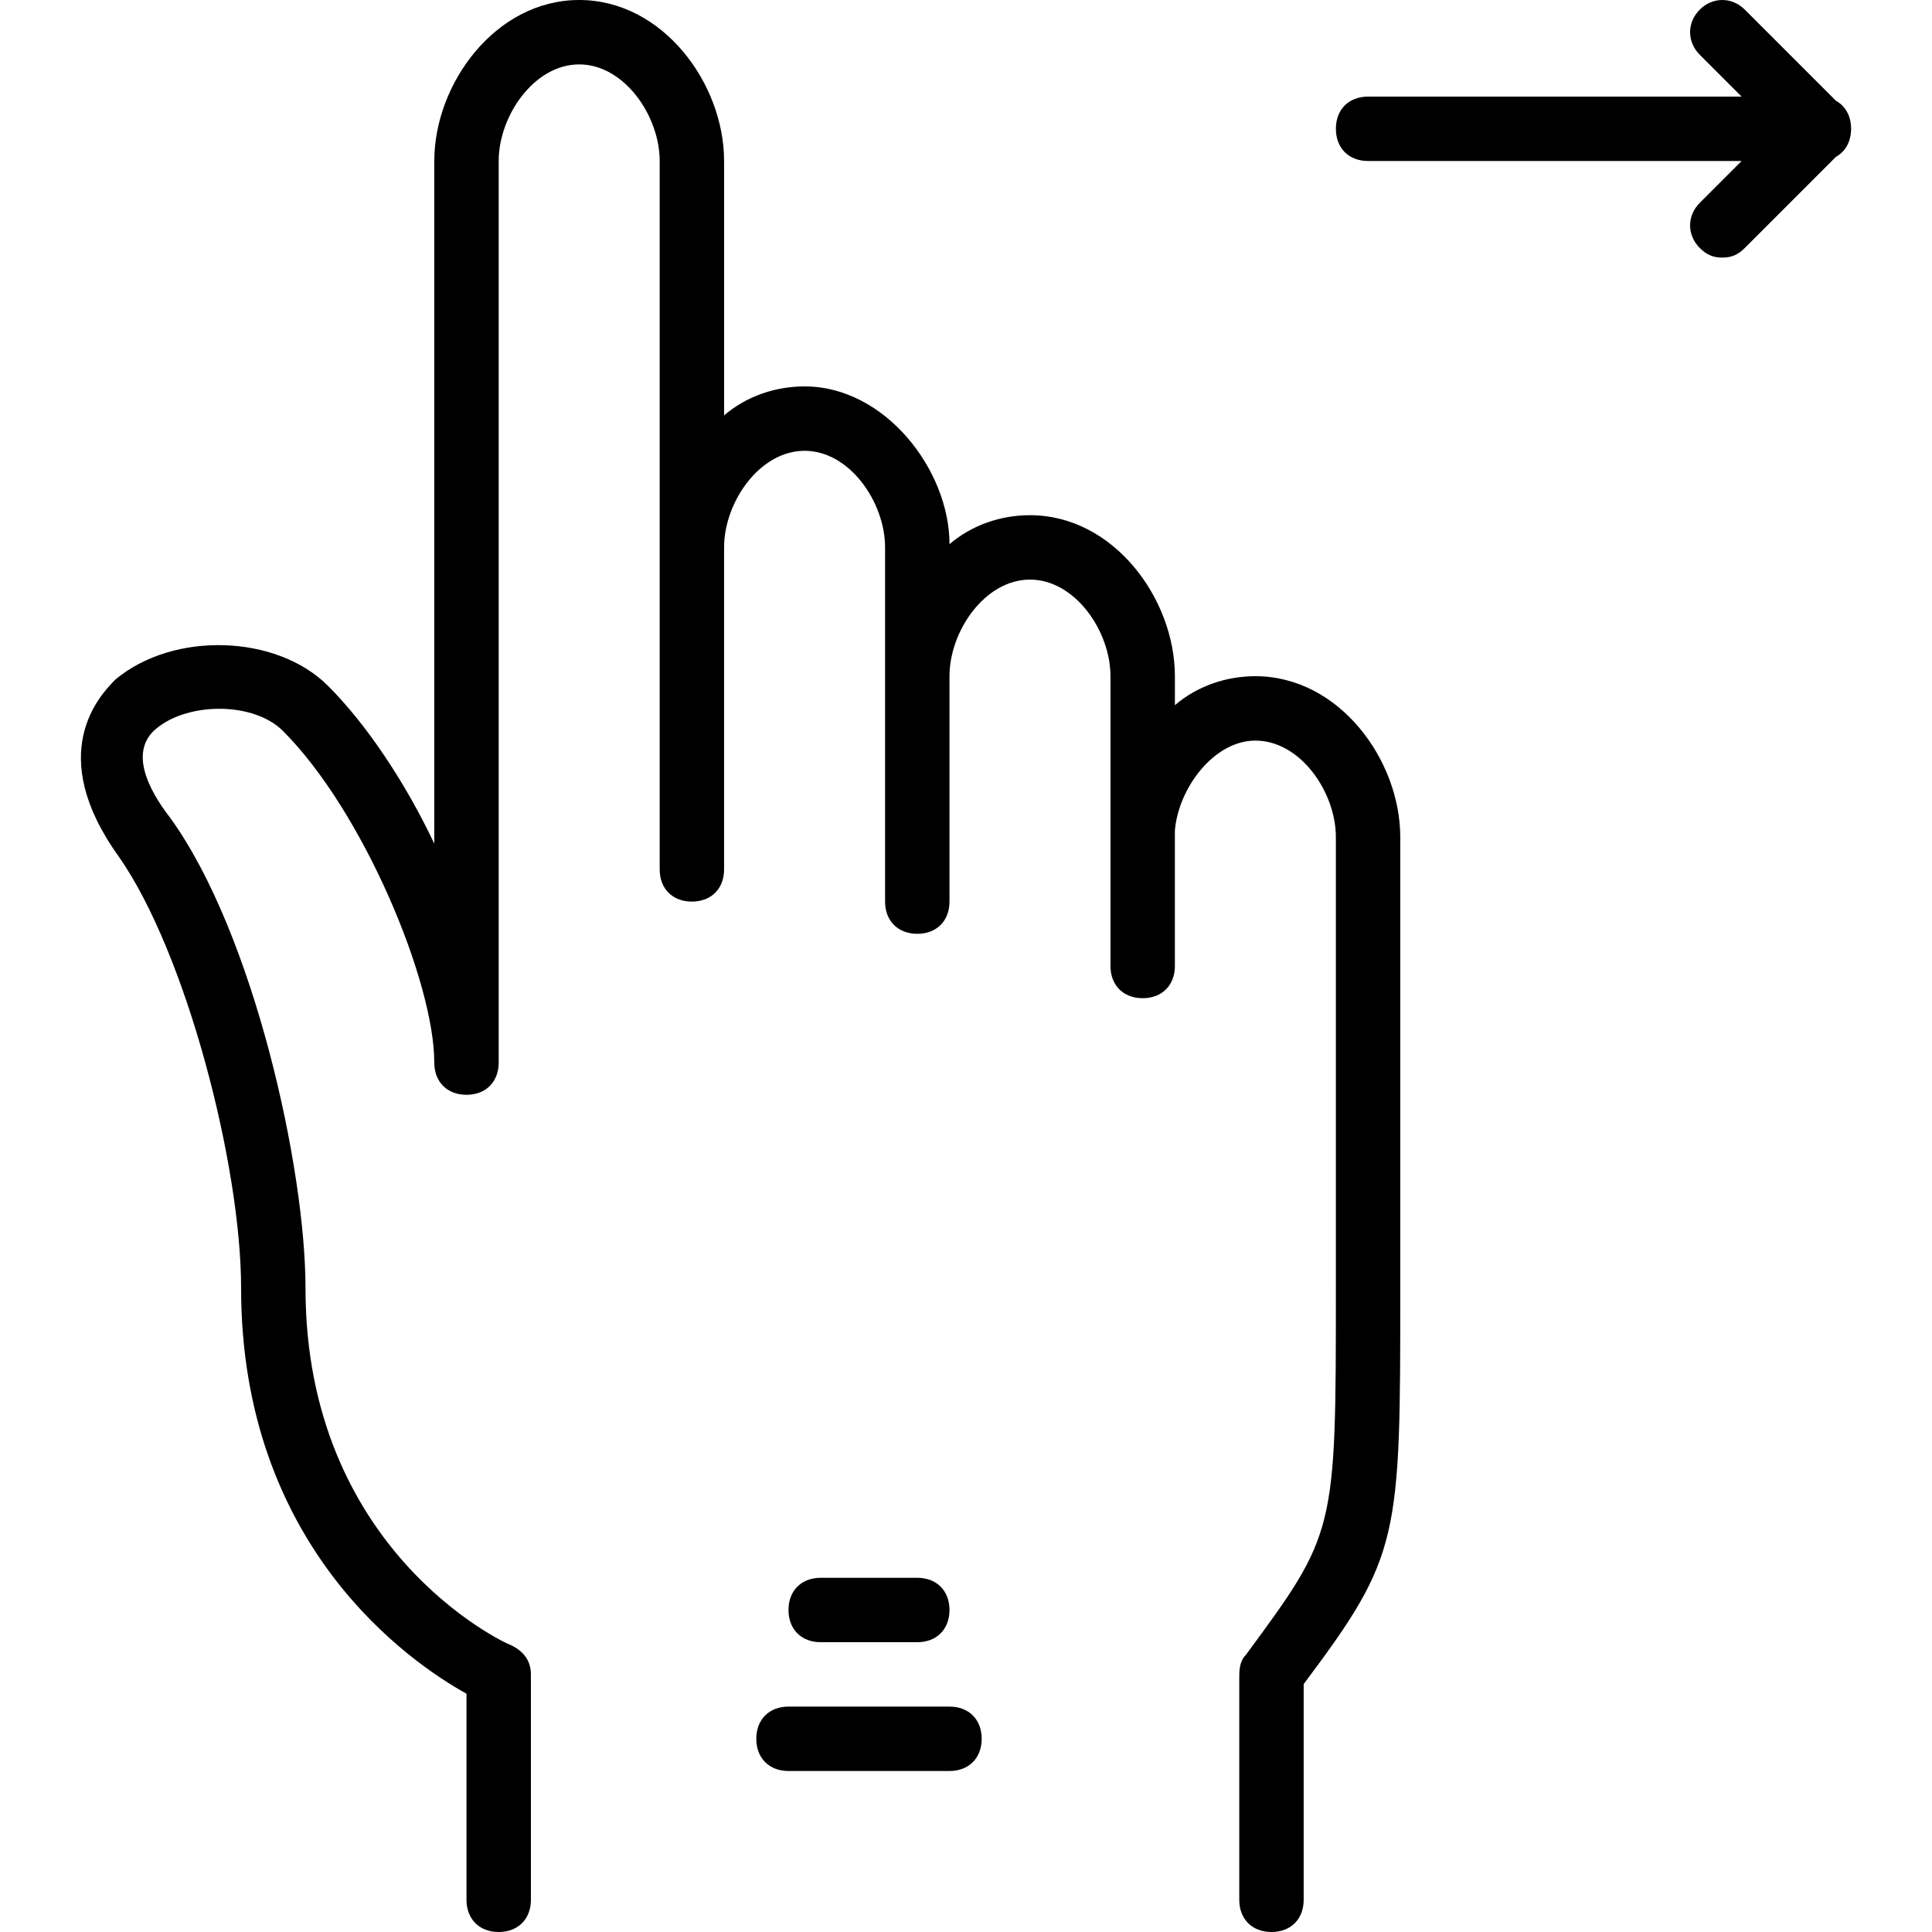
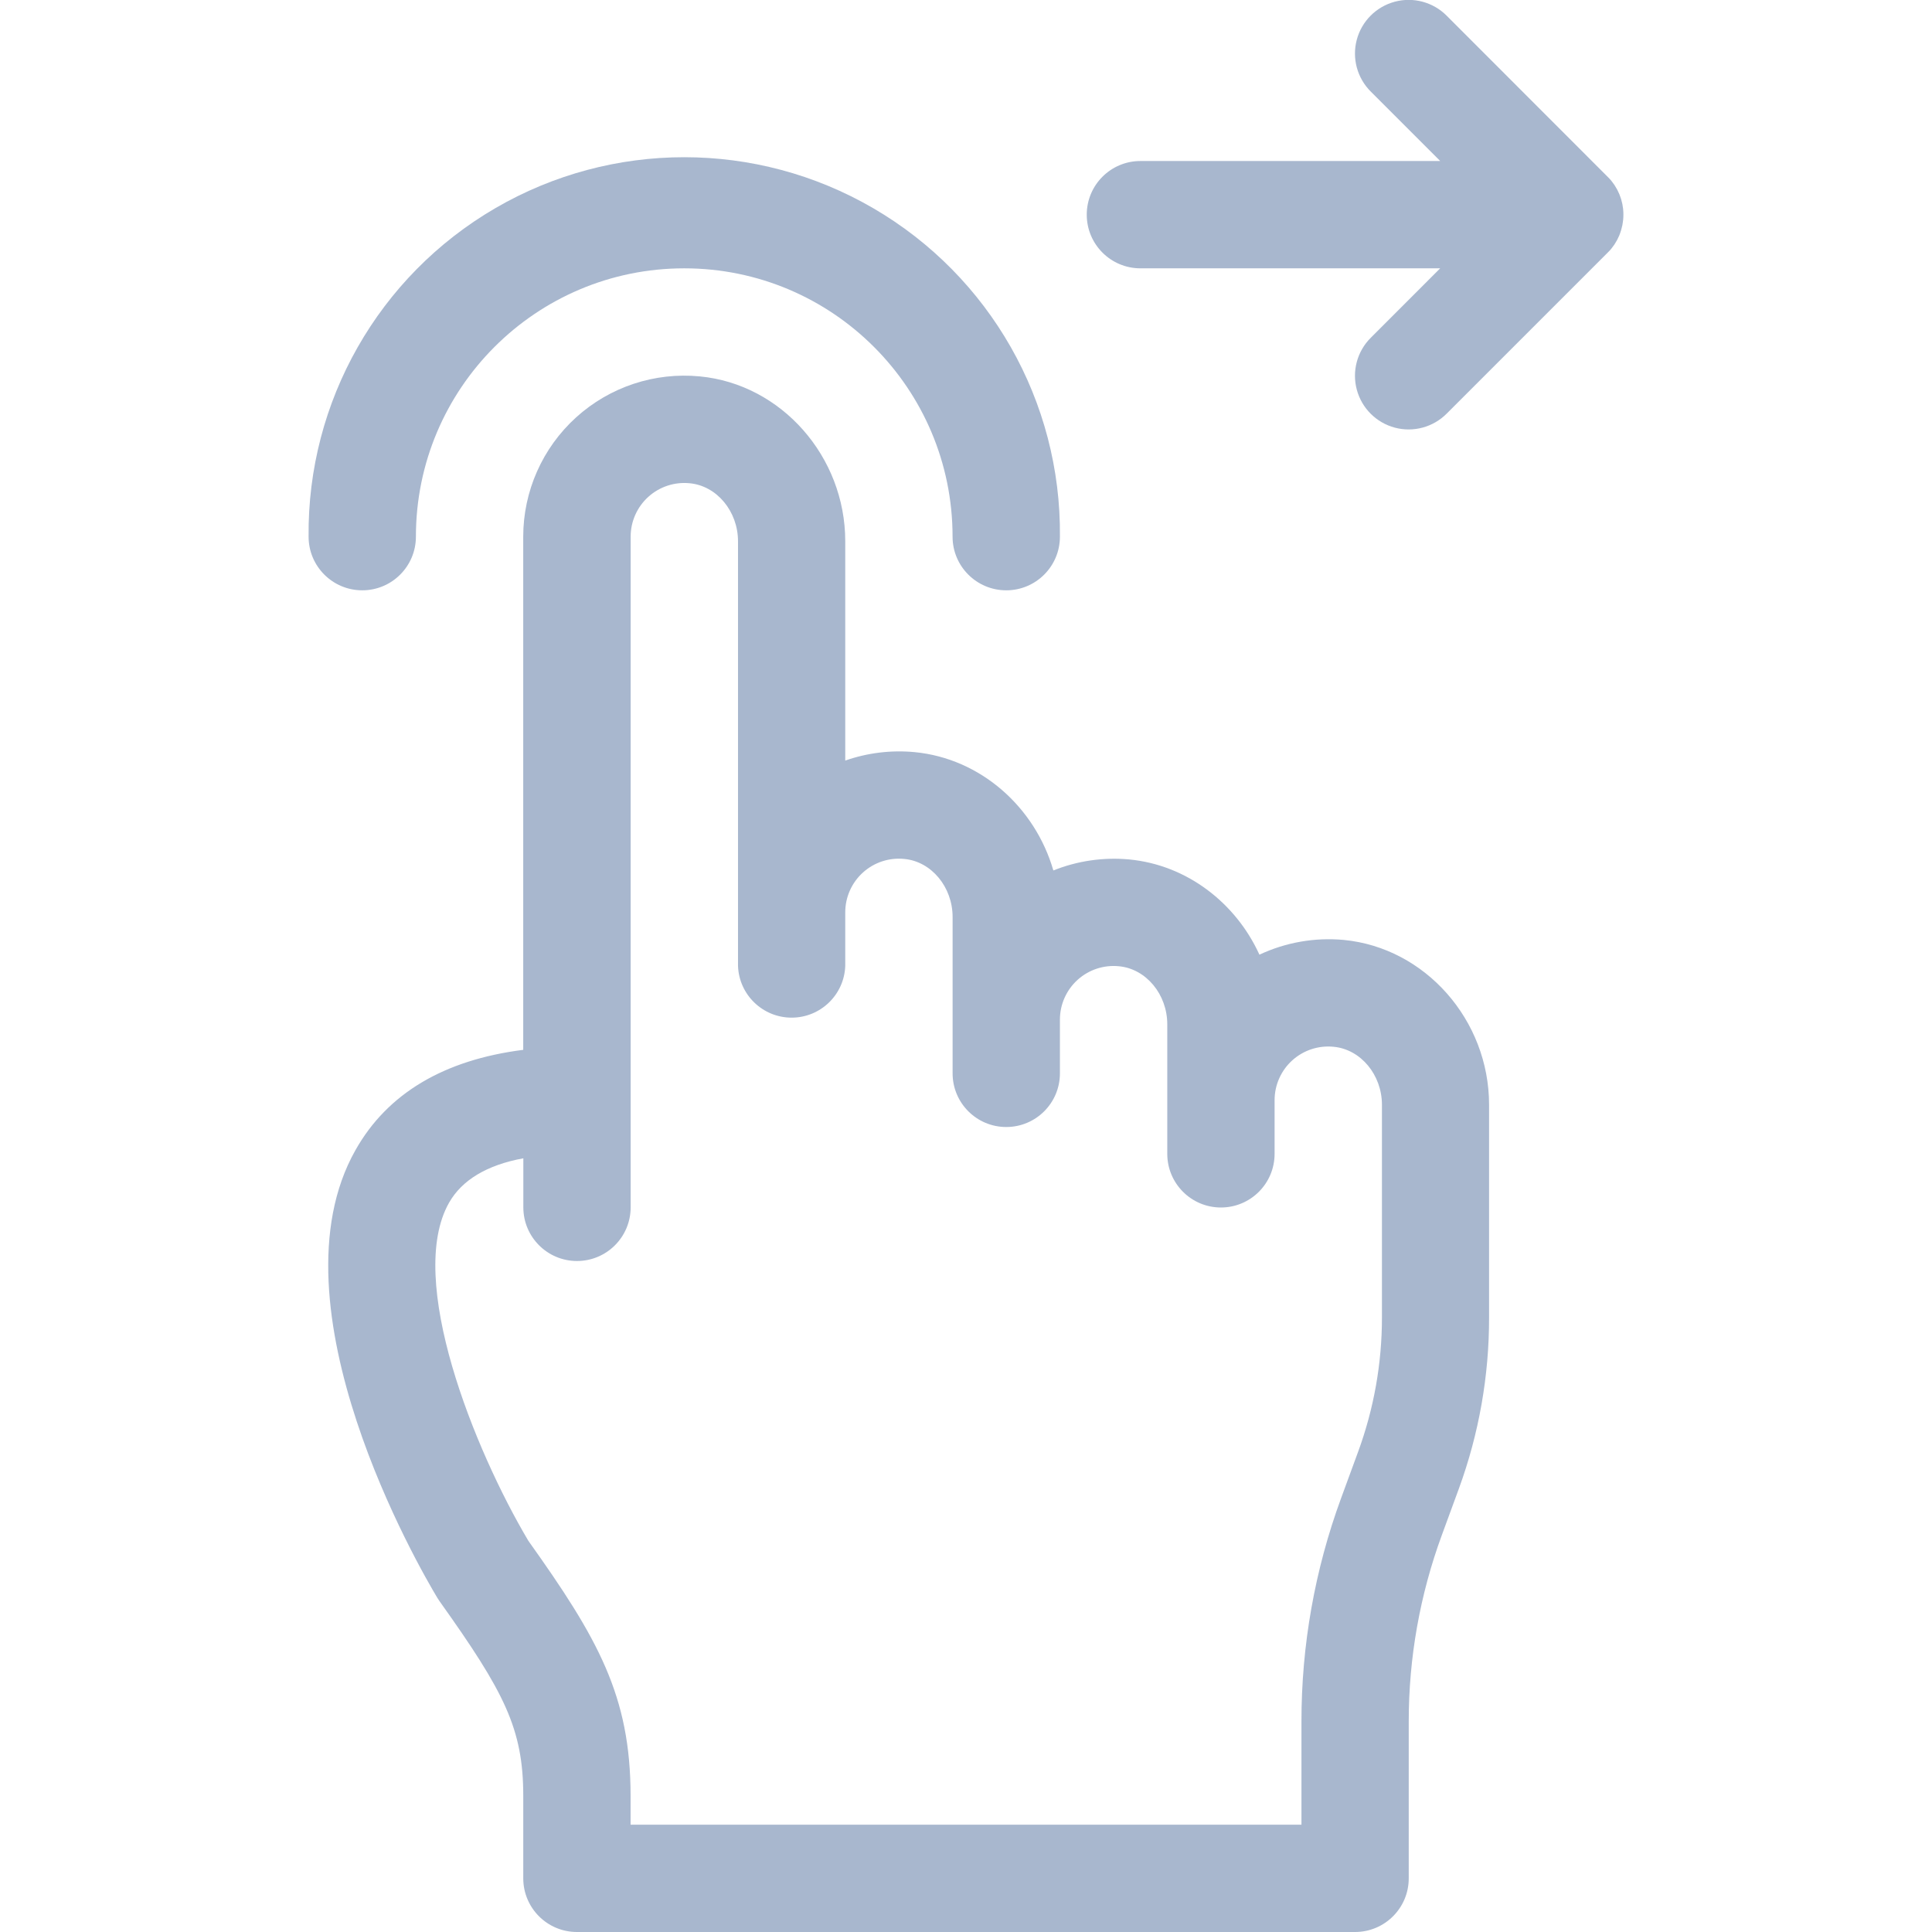
- <svg xmlns="http://www.w3.org/2000/svg" version="1.1" id="Layer_1" x="0px" y="0px" viewBox="0 0 512 512" style="enable-background:new 0 0 512 512;" xml:space="preserve">
-   <g transform="translate(1 1)">
-     <g>
-       <g>
-         <path d="M489.558,33.133c0-3.399-1.511-6.038-4.02-7.434l-24.14-24.14c-3.413-3.413-8.533-3.413-11.947,0s-3.413,8.533,0,11.947     L460.545,24.6h-98.987c-5.12,0-8.533,3.413-8.533,8.533c0,5.12,3.413,8.533,8.533,8.533h98.987L449.452,52.76     c-3.413,3.413-3.413,8.533,0,11.947c1.707,1.707,3.413,2.56,5.973,2.56s4.267-0.853,5.973-2.56l24.14-24.14     C488.047,39.172,489.558,36.532,489.558,33.133z" />
-         <path d="M331.692,178.2c-7.68,0-15.36,2.56-21.333,7.68v-7.68c0-20.48-16.213-42.667-38.4-42.667c-7.68,0-15.36,2.56-21.333,7.68     c0-19.627-17.067-41.813-38.4-41.813c-7.68,0-15.36,2.56-21.333,7.68V41.667c0-20.48-16.213-42.667-38.4-42.667     c-22.187,0-38.4,22.187-38.4,42.667v180.907c-7.68-16.213-17.92-31.573-28.16-41.813c-13.653-13.653-40.96-14.507-56.32-1.707     c-4.267,4.267-18.773,19.627,0.853,46.933c17.92,25.6,32.427,81.92,32.427,114.347c0,68.267,44.373,98.987,59.733,107.52v54.613     c0,5.12,3.413,8.533,8.533,8.533c5.12,0,8.533-3.413,8.533-8.533v-59.733c0-3.413-1.707-5.973-5.12-7.68     c-2.56-0.853-54.613-25.6-54.613-94.72c0-31.573-13.653-93.867-35.84-124.587c-5.973-7.68-11.093-17.92-3.413-23.893     c8.533-6.827,25.6-6.827,33.28,0.853c21.333,21.333,40.107,66.56,40.107,87.893c0,5.12,3.413,8.533,8.533,8.533     s8.533-3.413,8.533-8.533V41.667c0-11.947,9.387-25.6,21.333-25.6c11.947,0,21.333,13.653,21.333,25.6V229.4     c0,5.12,3.413,8.533,8.533,8.533s8.533-3.413,8.533-8.533v-85.333c0-11.947,9.387-25.6,21.333-25.6     c11.947,0,21.333,13.653,21.333,25.6v93.867c0,5.12,3.413,8.533,8.533,8.533s8.533-3.413,8.533-8.533V178.2     c0-11.947,9.387-25.6,21.333-25.6c11.947,0,21.333,13.653,21.333,25.6v40.96c0,0.853,0,0.853,0,1.707V255     c0,5.12,3.413,8.533,8.533,8.533s8.533-3.413,8.533-8.533v-35.84c0.853-11.093,10.24-23.893,21.333-23.893     c11.947,0,21.333,13.653,21.333,25.6v119.467c0,64.853,0,64.853-23.893,97.28c-1.707,1.707-1.707,4.267-1.707,5.973v58.88     c0,5.12,3.413,8.533,8.533,8.533c5.12,0,8.533-3.413,8.533-8.533v-57.173c25.6-34.133,25.6-38.4,25.6-104.96V220.867     C370.092,200.387,353.878,178.2,331.692,178.2z" />
-         <path d="M242.092,434.2c5.12,0,8.533-3.413,8.533-8.533s-3.413-8.533-8.533-8.533h-25.6c-5.12,0-8.533,3.413-8.533,8.533     s3.413,8.533,8.533,8.533H242.092z" />
-         <path d="M250.625,451.267h-42.667c-5.12,0-8.533,3.413-8.533,8.533c0,5.12,3.413,8.533,8.533,8.533h42.667     c5.12,0,8.533-3.413,8.533-8.533C259.158,454.68,255.745,451.267,250.625,451.267z" />
-       </g>
-     </g>
-   </g>
-   <g>
- </g>
-   <g>
- </g>
-   <g>
- </g>
-   <g>
- </g>
-   <g>
- </g>
-   <g>
- </g>
-   <g>
- </g>
-   <g>
- </g>
-   <g>
- </g>
-   <g>
- </g>
-   <g>
- </g>
-   <g>
- </g>
-   <g>
- </g>
-   <g>
- </g>
-   <g>
- </g>
+ <svg xmlns="http://www.w3.org/2000/svg" id="Layer_1" data-name="Layer 1" viewBox="0 0 512 512">
+   <defs>
+     <style>.cls-1{fill:#A8B7CE;}.cls-2{fill:#A8B7CE;}</style>
+   </defs>
+   <path class="cls-1" d="M152.89,512H359.11a14.22,14.22,0,0,0,14.22-14.22V456.2a143,143,0,0,1,8.76-49.35l4.53-12.35a131.51,131.51,0,0,0,8-45.37V292.78c0-22.44-16.92-41.63-38.53-43.69A43.25,43.25,0,0,0,333.76,253c-6.25-13.72-19.21-23.78-34.51-25.24a43.27,43.27,0,0,0-20.1,2.92c-4.85-16.78-19.28-29.69-36.78-31.36A43.3,43.3,0,0,0,224,201.56V143.44c0-22.44-16.92-41.63-38.53-43.69a42.68,42.68,0,0,0-46.81,42.47v136c-21,2.66-36,11.56-44.45,26.56-23.37,41.29,17,110.88,21.7,118.68.19.32.4.63.62.94,17.15,24.06,22.14,33.74,22.14,51.58v21.84A14.22,14.22,0,0,0,152.89,512ZM119,318.74c3.41-6,10-10,19.69-11.78v13a14.22,14.22,0,0,0,28.44,0V142.22a14.22,14.22,0,0,1,15.67-14.15c7.17.68,12.78,7.44,12.78,15.38V256A14.22,14.22,0,0,0,224,256V241.78a14.22,14.22,0,0,1,15.67-14.15c7.17.68,12.78,7.44,12.78,15.38v41.44a14.22,14.22,0,0,0,28.44,0V270.22a14.22,14.22,0,0,1,15.67-14.15c7.17.68,12.78,7.44,12.78,15.38v34.33a14.22,14.22,0,0,0,28.44,0V291.56a14.22,14.22,0,0,1,15.67-14.15c7.17.68,12.78,7.44,12.78,15.38v56.35a103.19,103.19,0,0,1-6.31,35.58l-4.53,12.35a171.28,171.28,0,0,0-10.49,59.14v27.35H167.11v-7.62c0-26.54-8.67-41.76-27.09-67.61C125.69,384.19,107.51,339,119,318.74Z" />
+   <path class="cls-2" d="M429.61,61c.06-.21.11-.41.16-.62s.13-.48.18-.73.08-.49.11-.73.07-.42.09-.64a14.3,14.3,0,0,0,0-2.8c0-.22-.06-.43-.09-.64s-.06-.49-.11-.73-.12-.49-.18-.73-.1-.42-.16-.62-.16-.47-.25-.71-.14-.4-.22-.6-.2-.44-.31-.66-.18-.4-.29-.6-.25-.43-.38-.64-.21-.37-.33-.55-.35-.49-.54-.73-.19-.26-.29-.39a14.25,14.25,0,0,0-1-1.07L383.39,4.17a14.22,14.22,0,1,0-20.11,20.11l18.39,18.39H302.22a14.22,14.22,0,0,0,0,28.44h79.44L363.28,89.5a14.22,14.22,0,1,0,20.11,20.11L426,67a14.31,14.31,0,0,0,1-1.07c.1-.13.19-.26.29-.39s.37-.48.54-.73.22-.37.33-.55.26-.42.38-.64.19-.4.29-.6.21-.44.31-.66.15-.4.22-.6S429.54,61.25,429.61,61Z" />
+   <path class="cls-2" d="M266.67,156.44a14.22,14.22,0,0,0,14.22-14.22,99.56,99.56,0,1,0-199.11,0,14.22,14.22,0,0,0,28.44,0,71.11,71.11,0,0,1,142.22,0A14.22,14.22,0,0,0,266.67,156.44Z" />
</svg>
